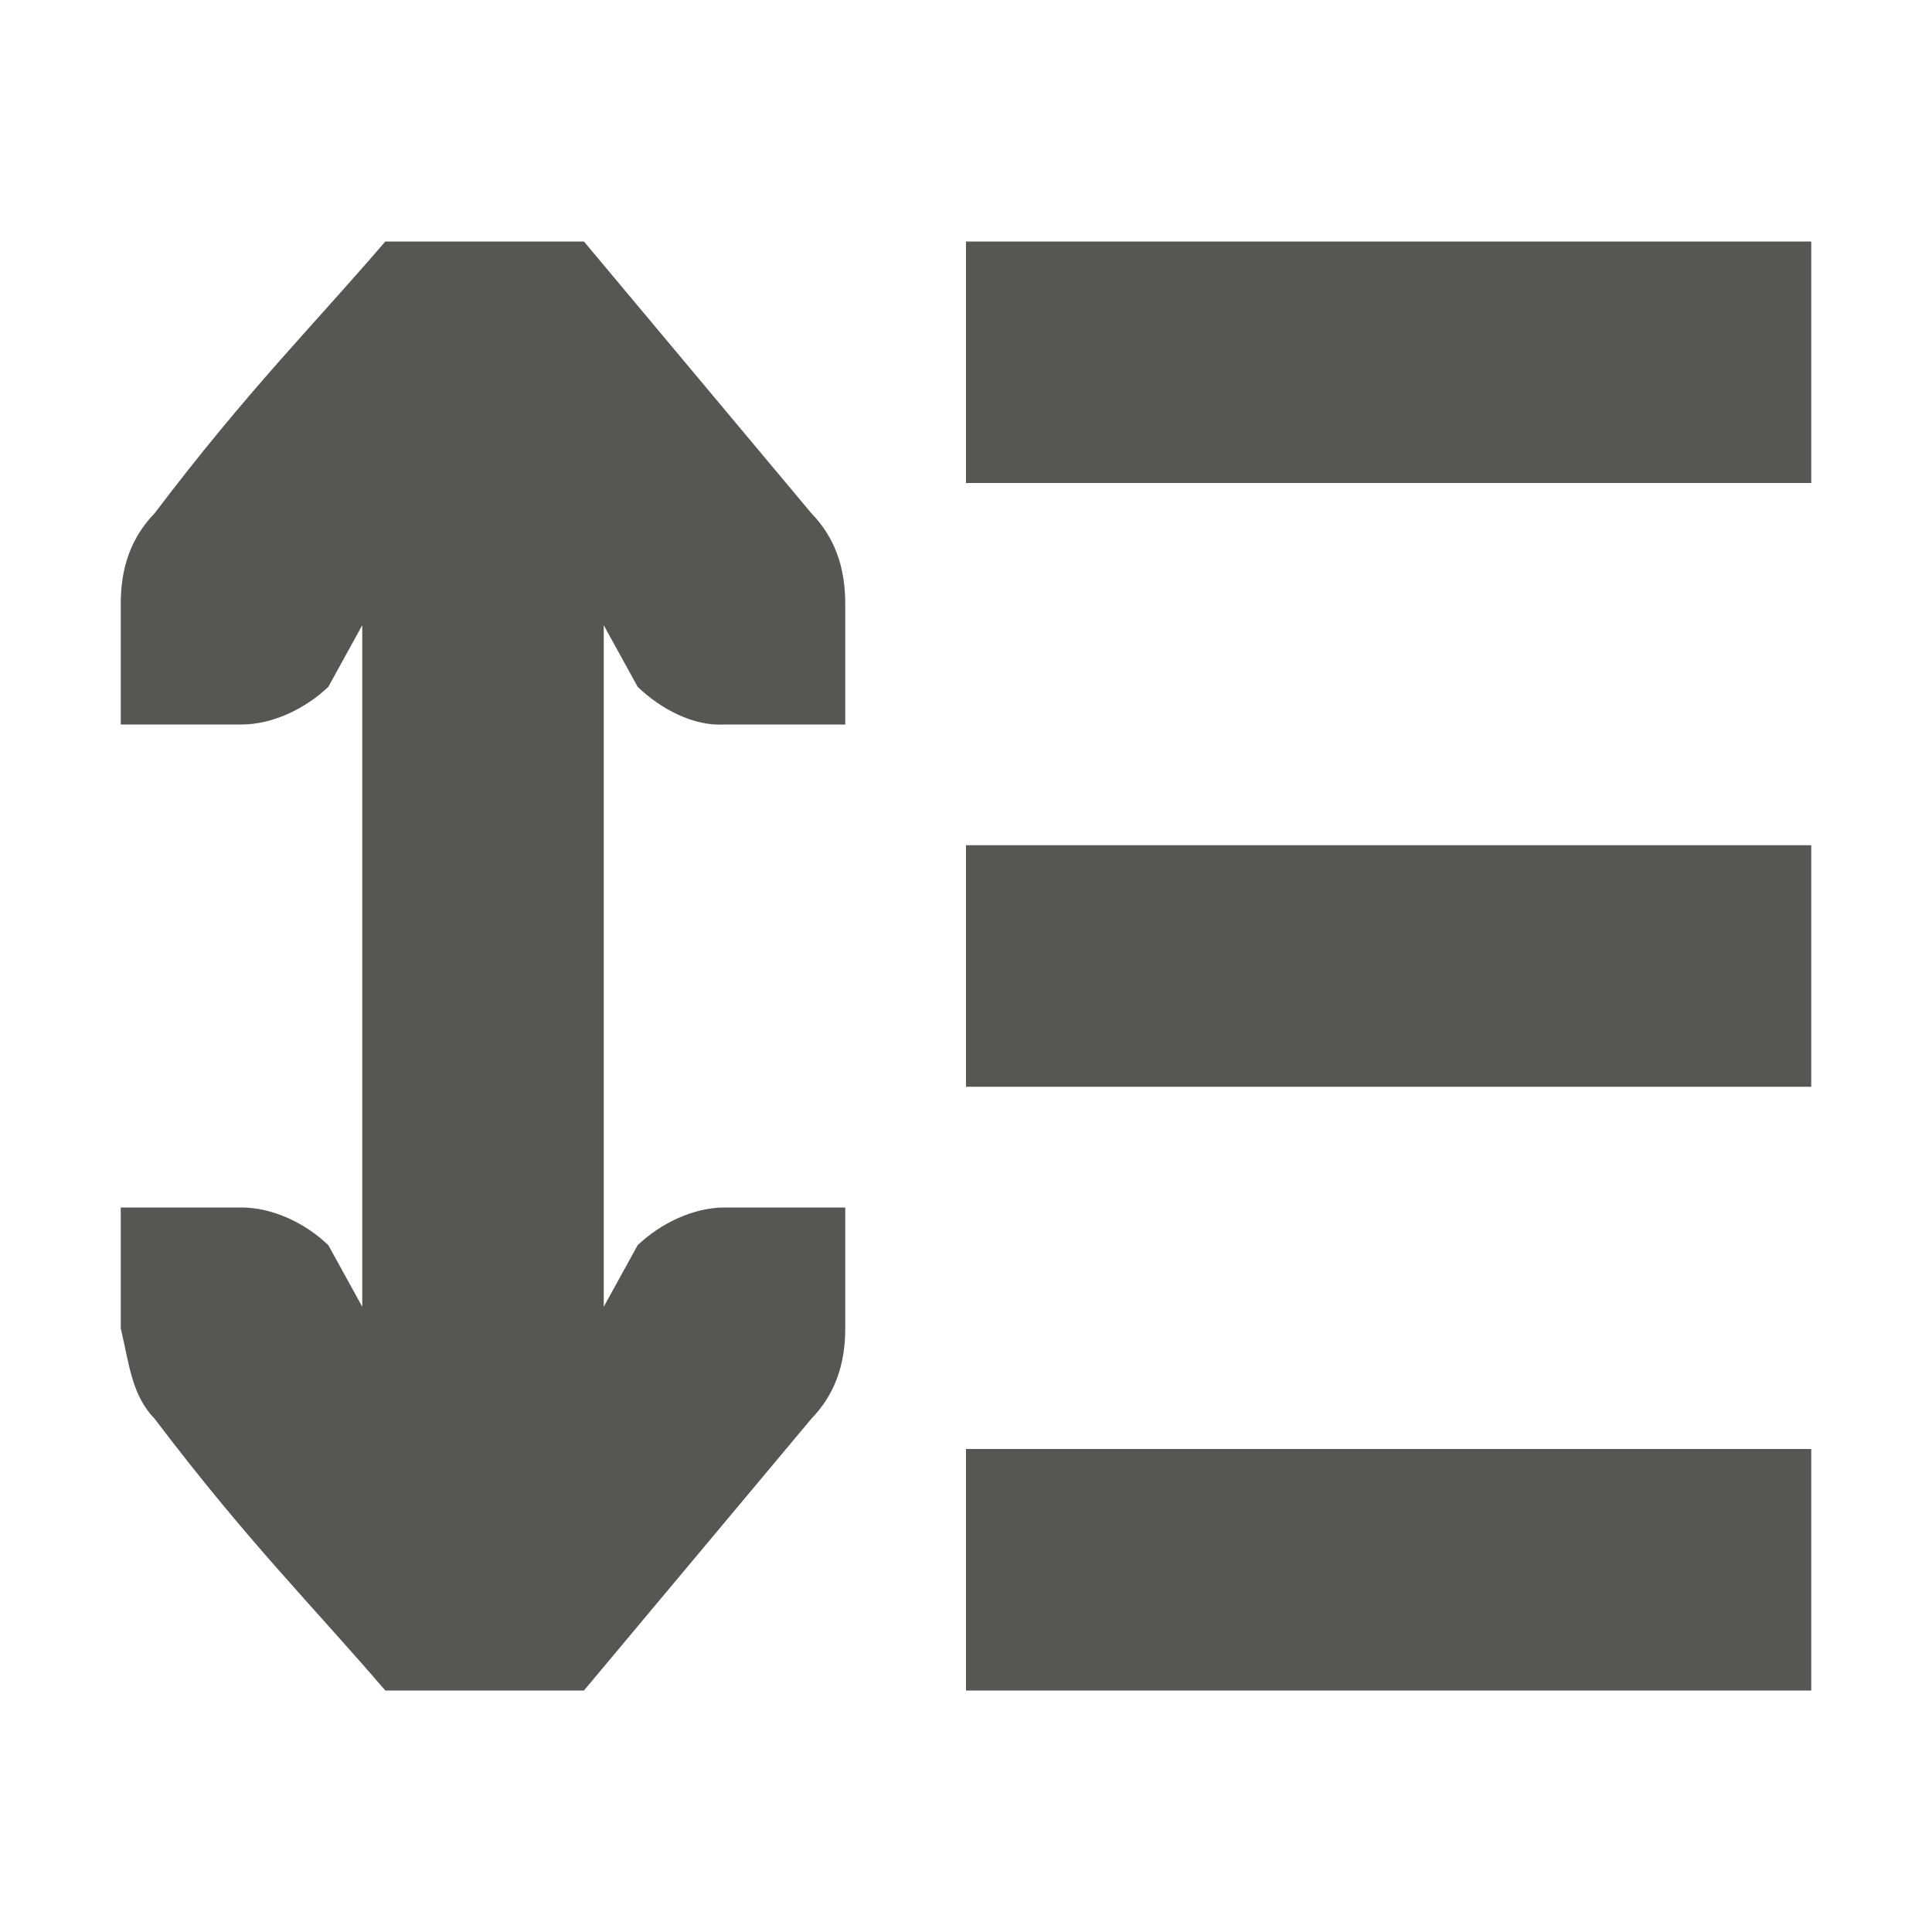
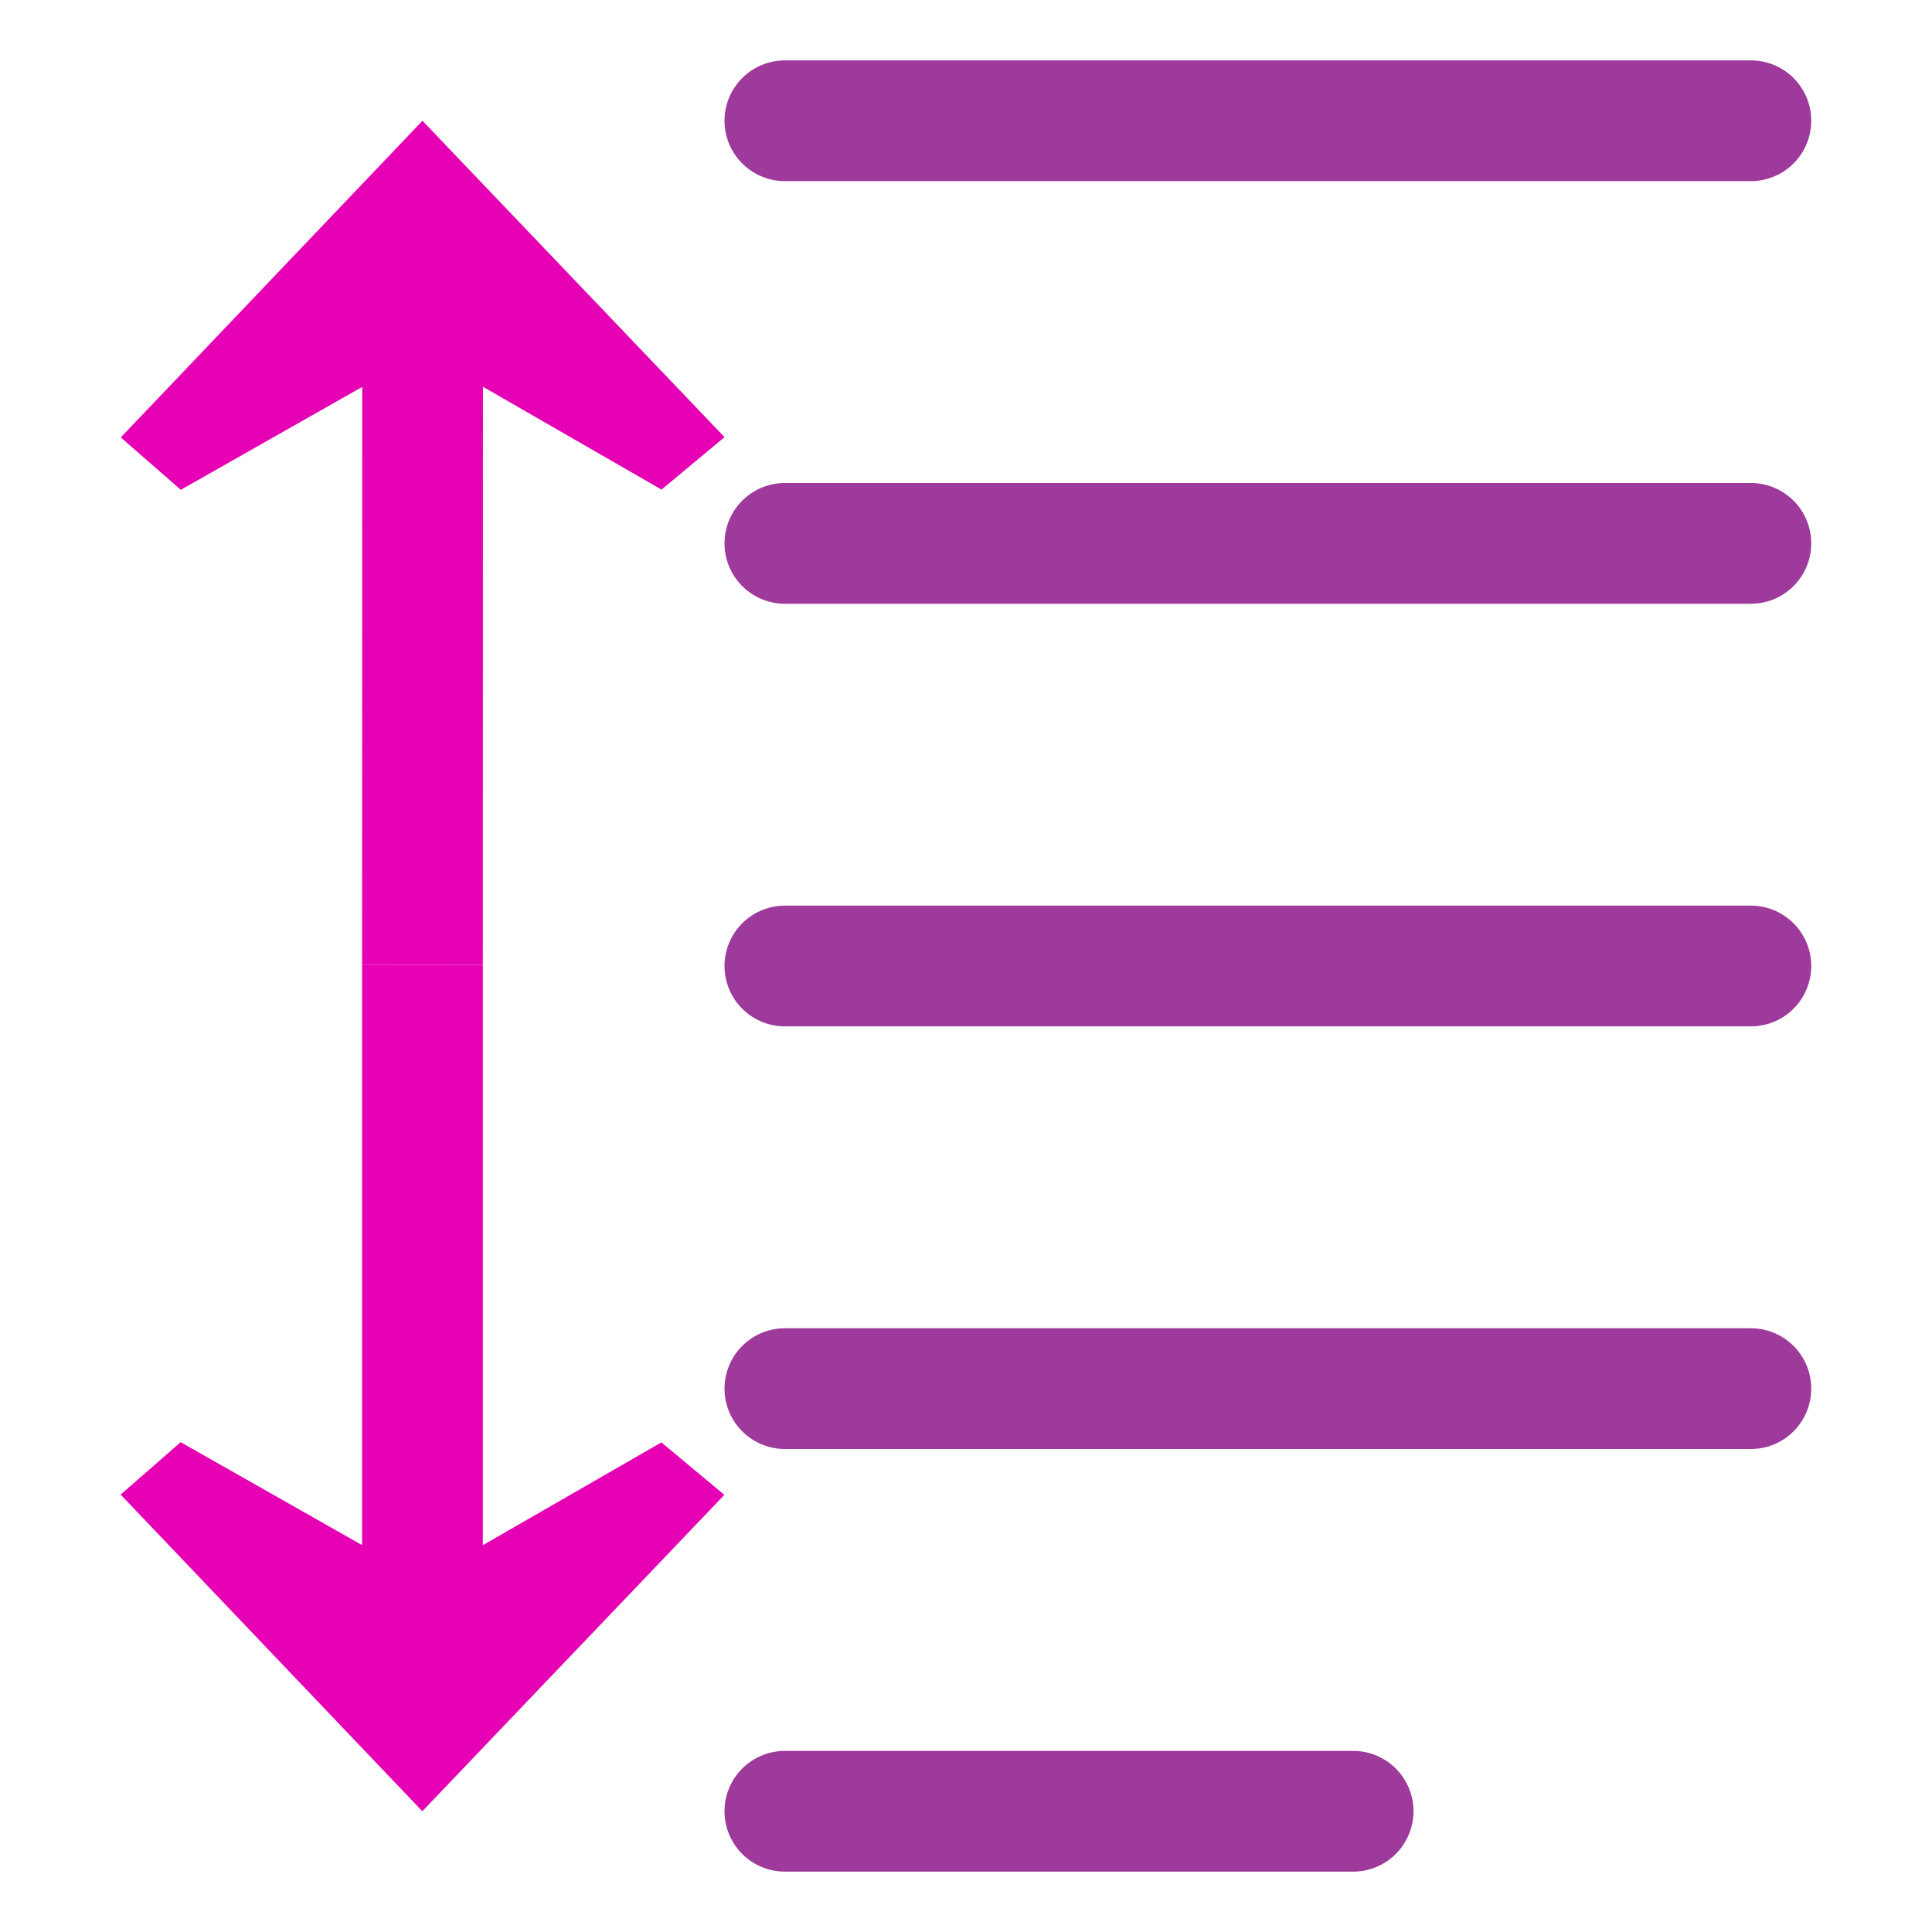
- <svg xmlns="http://www.w3.org/2000/svg" viewBox="0 0 16 16">
-   <path d="m3.191 2c-.624.726-1.14 1.234-1.91 2.25-.191.198-.281.441-.281.75v.586.414h1c.257 0 .528-.13.719-.312l.281-.51v1.822 2 1.822l-.281-.51c-.19-.183-.462-.312-.719-.312h-1v.414.586c.071.301.09.552.281.75.77 1.016 1.286 1.524 1.91 2.25h1.645l1.883-2.25c.191-.198.281-.441.281-.75v-.586-.414h-1c-.257 0-.528.13-.719.312l-.281.51v-1.822-2-1.822l.281.51c.19.183.462.328.719.312h1v-.414-.586c-0-.309-.09-.552-.281-.75l-1.883-2.25zm4.809 0v2h7v-2zm0 5v2h7v-2zm0 5v2h7v-2z" fill="#555753" />
+ <svg xmlns="http://www.w3.org/2000/svg" xmlns:xlink="http://www.w3.org/1999/xlink" height="16" width="16" version="1.1" id="svg27">
+   <defs id="defs31" />
+   <linearGradient id="a">
+     <stop offset="0" stop-color="#0968ef" id="stop2" />
+     <stop offset="1" stop-color="#aecffc" id="stop4" />
+   </linearGradient>
+   <linearGradient id="b" gradientTransform="rotate(-90.0281,56.00686,63.97548)" gradientUnits="userSpaceOnUse" x1="113.157" x2="39.268" xlink:href="#a" y1="25.786" y2="25.786" />
+   <linearGradient id="c" gradientTransform="matrix(-4.9044e-4,0.9999999,0.9999999,4.9044e-4,-7.951042,8.164337)" gradientUnits="userSpaceOnUse" x1="113.157" x2="39.268" xlink:href="#a" y1="25.786" y2="25.786" />
+   <g style="fill:#e602b4;fill-rule:evenodd" id="g23" transform="matrix(0.125,0,0,0.1092231,0.9987625,1)">
+     <path style="fill:#e602b4" id="path19" d="M 20,0 0.012,24.01 3.989,27.983 16.01,20.178 16,64.004 24,64 l 0.01,-43.826 11.828,7.793 4.174,-3.977 z" />
+     <path style="fill:#e602b4" id="path21" d="M 19.99,128.178 0.002,104.168 3.979,100.195 16,108 16,63.996 24,64 l -7e-6,44.004 11.828,-7.793 4.174,3.977 z" />
+   </g>
+   <path style="fill:none;stroke:#9d3a9b;stroke-width:1px;stroke-linecap:round;stroke-linejoin:miter;stroke-opacity:1" d="m 6.5,1 h 8" id="path826" />
+   <path id="path828" d="m 6.5,4.5 h 8" style="fill:none;stroke:#9d3a9b;stroke-width:1px;stroke-linecap:round;stroke-linejoin:miter;stroke-opacity:1" />
+   <path style="fill:none;stroke:#9d3a9b;stroke-width:1px;stroke-linecap:round;stroke-linejoin:miter;stroke-opacity:1" d="m 6.5,8 h 8" id="path830" />
+   <path style="fill:none;stroke:#9d3a9b;stroke-width:1px;stroke-linecap:round;stroke-linejoin:miter;stroke-opacity:1" d="m 6.5,11.5 h 8" id="path834" />
+   <path id="path836" d="m 6.5,15 h 4.706" style="fill:none;stroke:#9d3a9b;stroke-width:1px;stroke-linecap:round;stroke-linejoin:miter;stroke-opacity:1" />
</svg>
